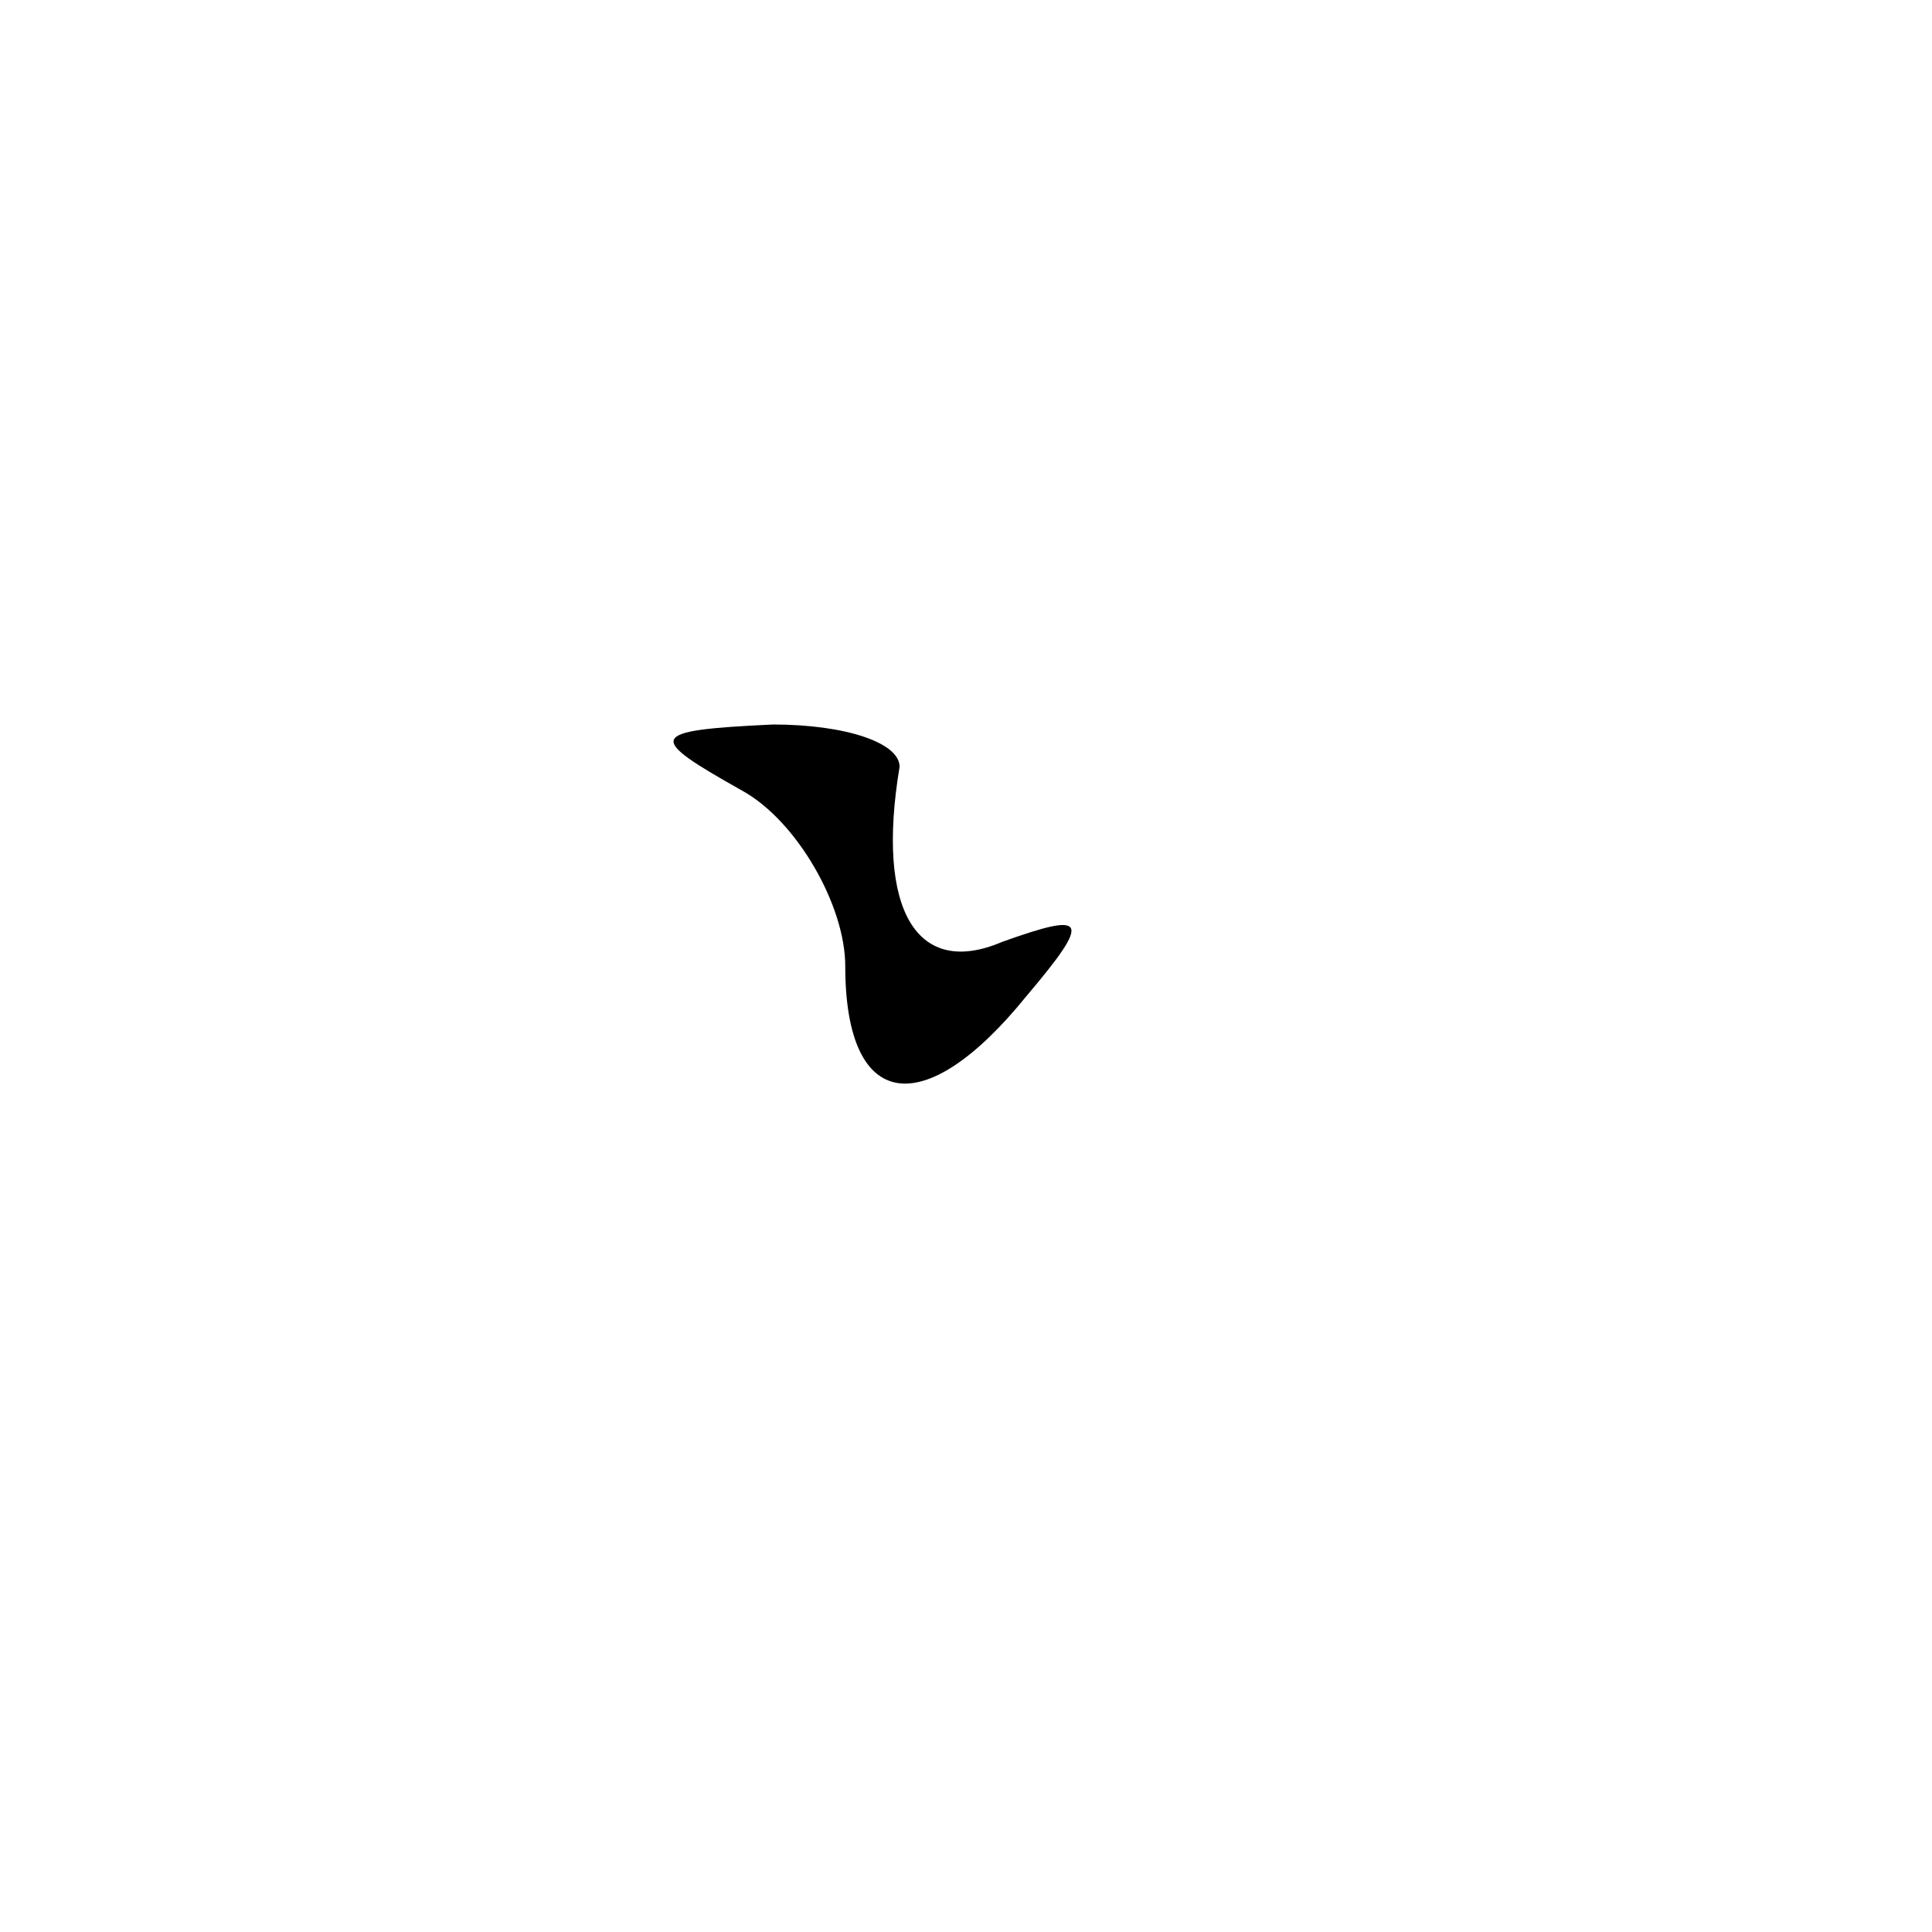
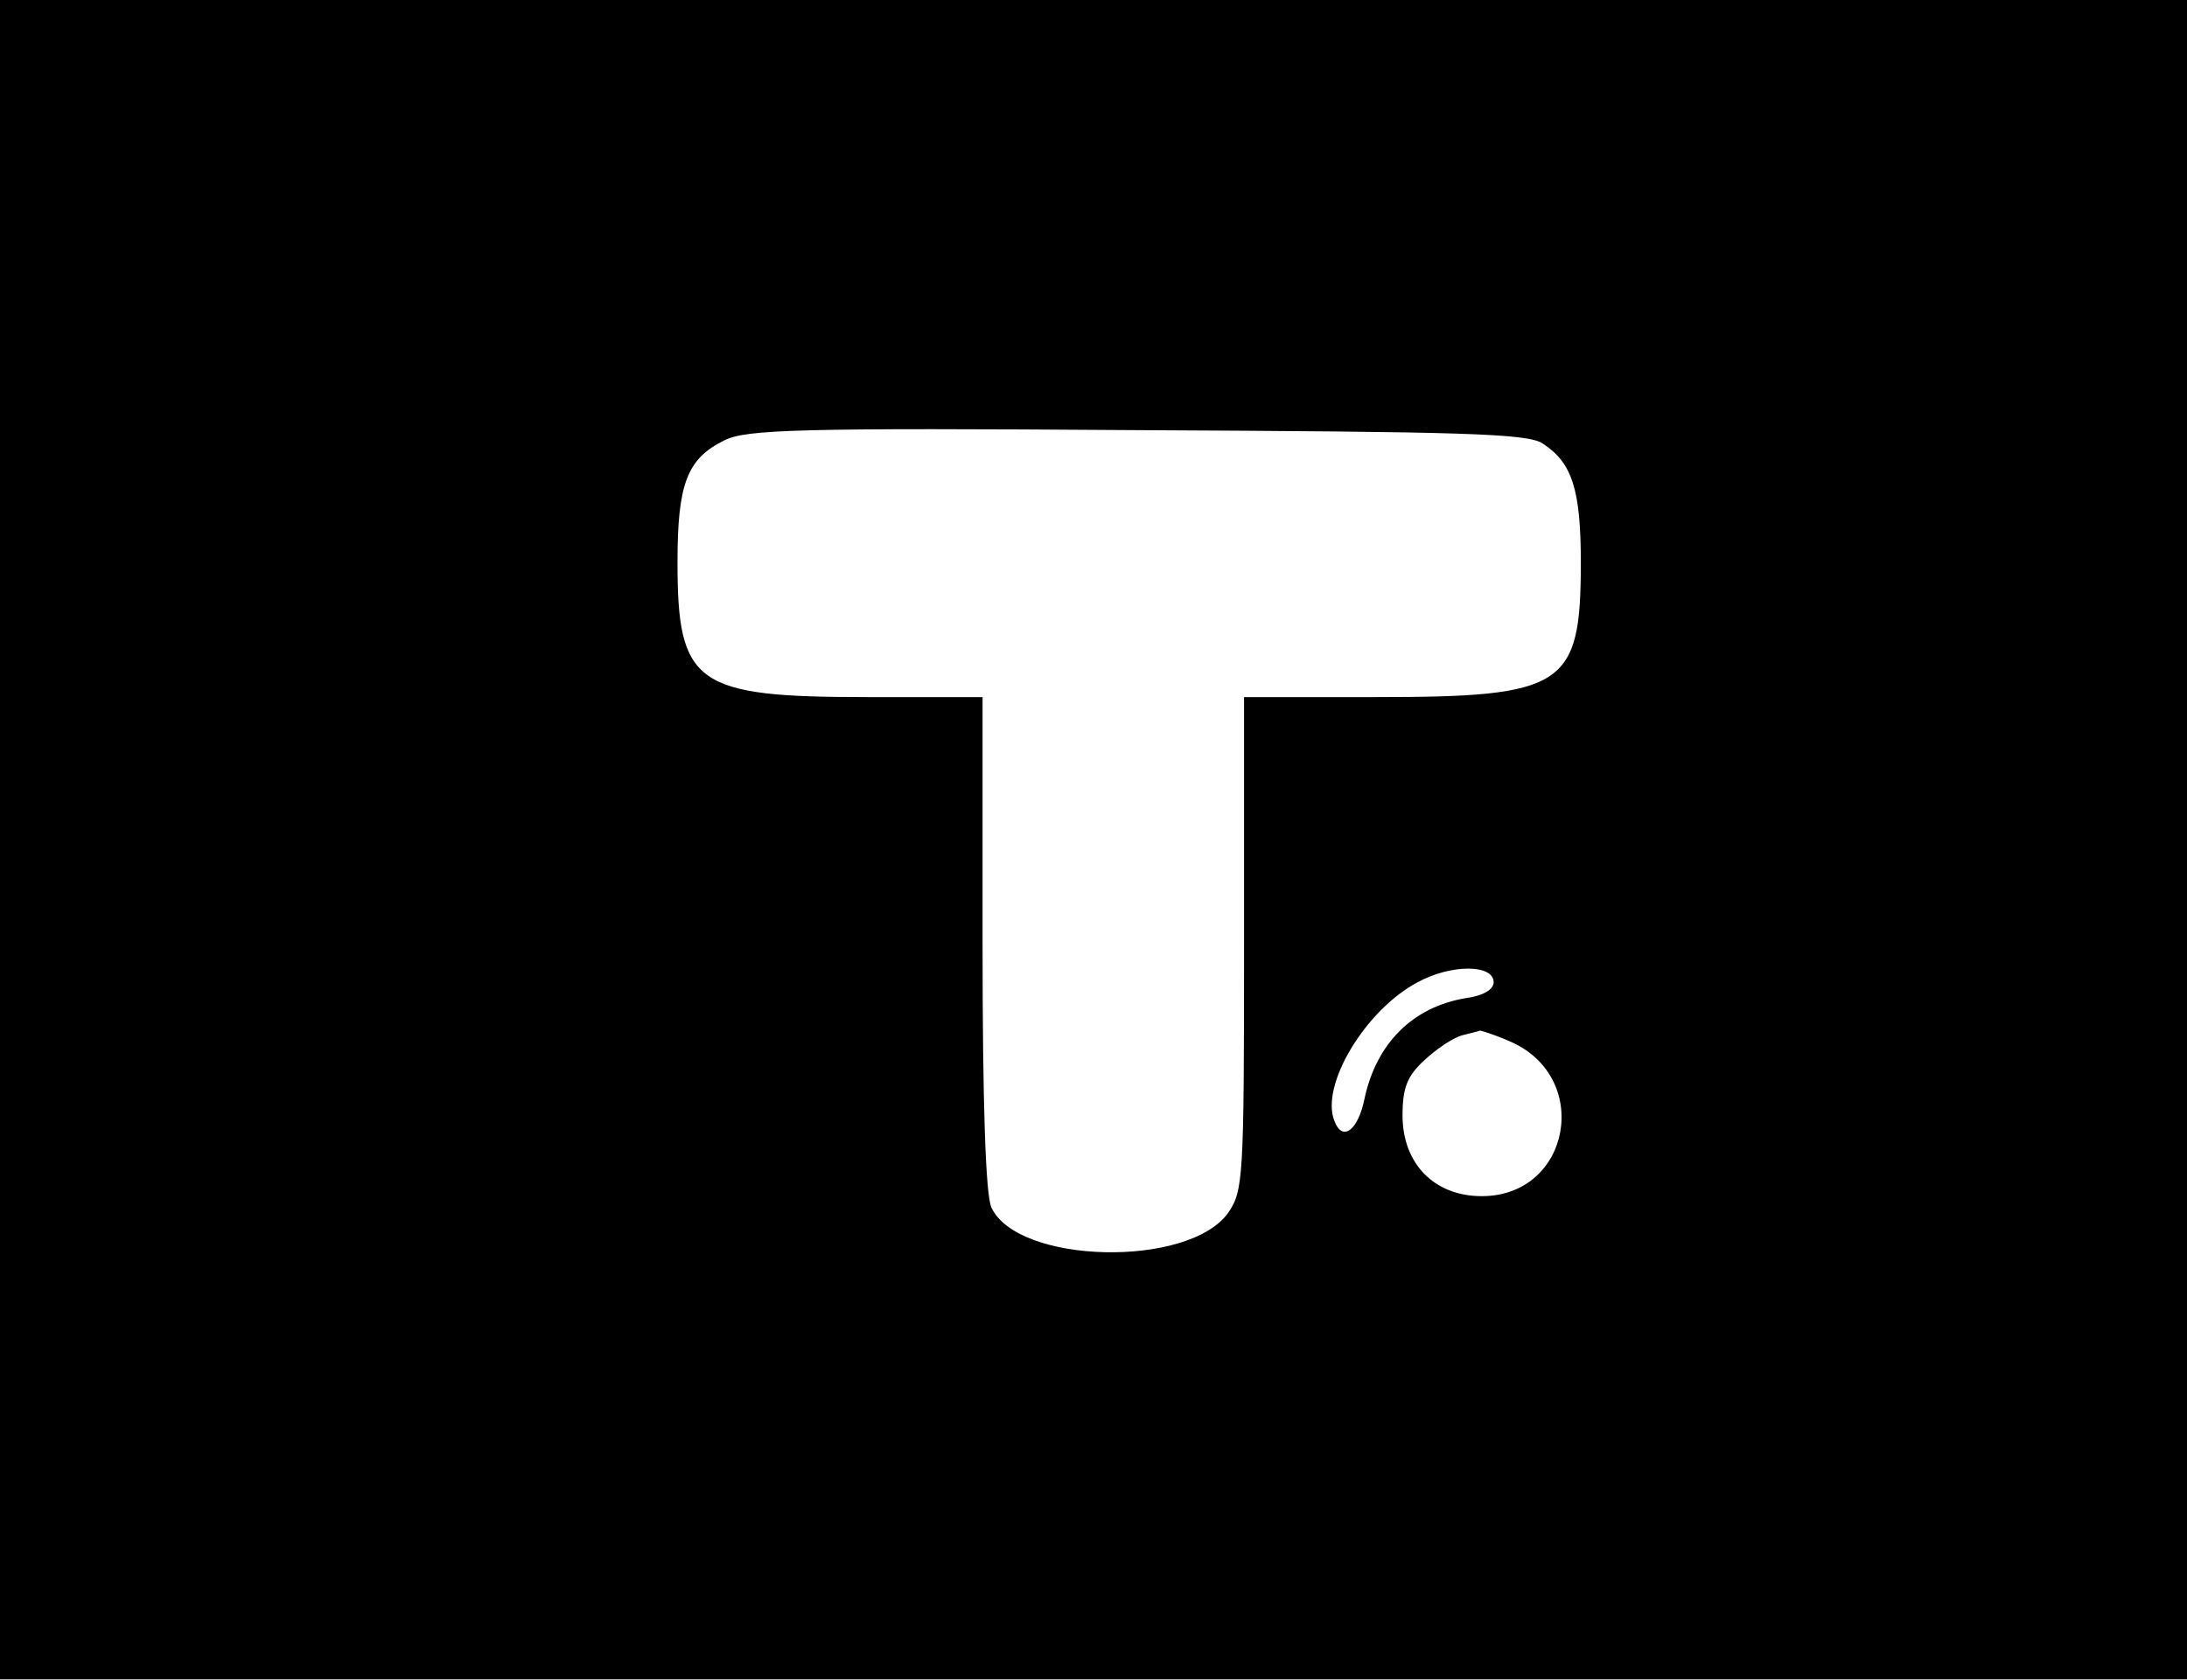
- <svg xmlns="http://www.w3.org/2000/svg" version="1.0" width="32pt" height="32pt" viewBox="0 0 32 32" preserveAspectRatio="xMidYMid meet">
-   <g transform="translate(0,32) scale(0.1,-0.1)" fill="#000000" stroke="none">
-     <path d="M123 189 c9 -5 17 -19 17 -29 0 -24 13 -26 30 -5 11 13 10 14 -4 9 -14 -6 -21 5 -17 29 0 4 -9 7 -21 7 -21 -1 -21 -2 -5 -11z" />
+ <svg xmlns="http://www.w3.org/2000/svg" version="1.0" width="276pt" height="212pt" viewBox="0 0 276 212" preserveAspectRatio="xMidYMid meet">
+   <g transform="translate(0,212) scale(0.1,-0.1)" fill="#000000" stroke="none">
+     <path d="M0 1060 l0 -1060 1380 0 1380 0 0 1060 0 1060 -1380 0 -1380 0 0 -1060z m1947 500 c37 -24 48 -58 48 -150 0 -157 -20 -170 -259 -170 l-166 0 0 -311 c0 -297 -1 -312 -20 -340 -50 -70 -266 -65 -299 7 -7 17 -11 125 -11 334 l0 310 -146 0 c-216 0 -239 16 -239 170 0 99 12 131 59 154 27 14 94 16 521 13 409 -2 494 -4 512 -17z m-62 -680 c0 -9 -13 -17 -35 -20 -67 -11 -113 -57 -128 -127 -8 -40 -28 -55 -38 -28 -18 45 39 140 105 175 42 23 96 23 96 0z m19 -74 c106 -44 79 -196 -34 -196 -60 0 -100 41 -100 102 0 35 6 50 28 70 15 14 36 28 47 31 11 3 21 5 23 6 1 0 18 -5 36 -13z" />
  </g>
</svg>
